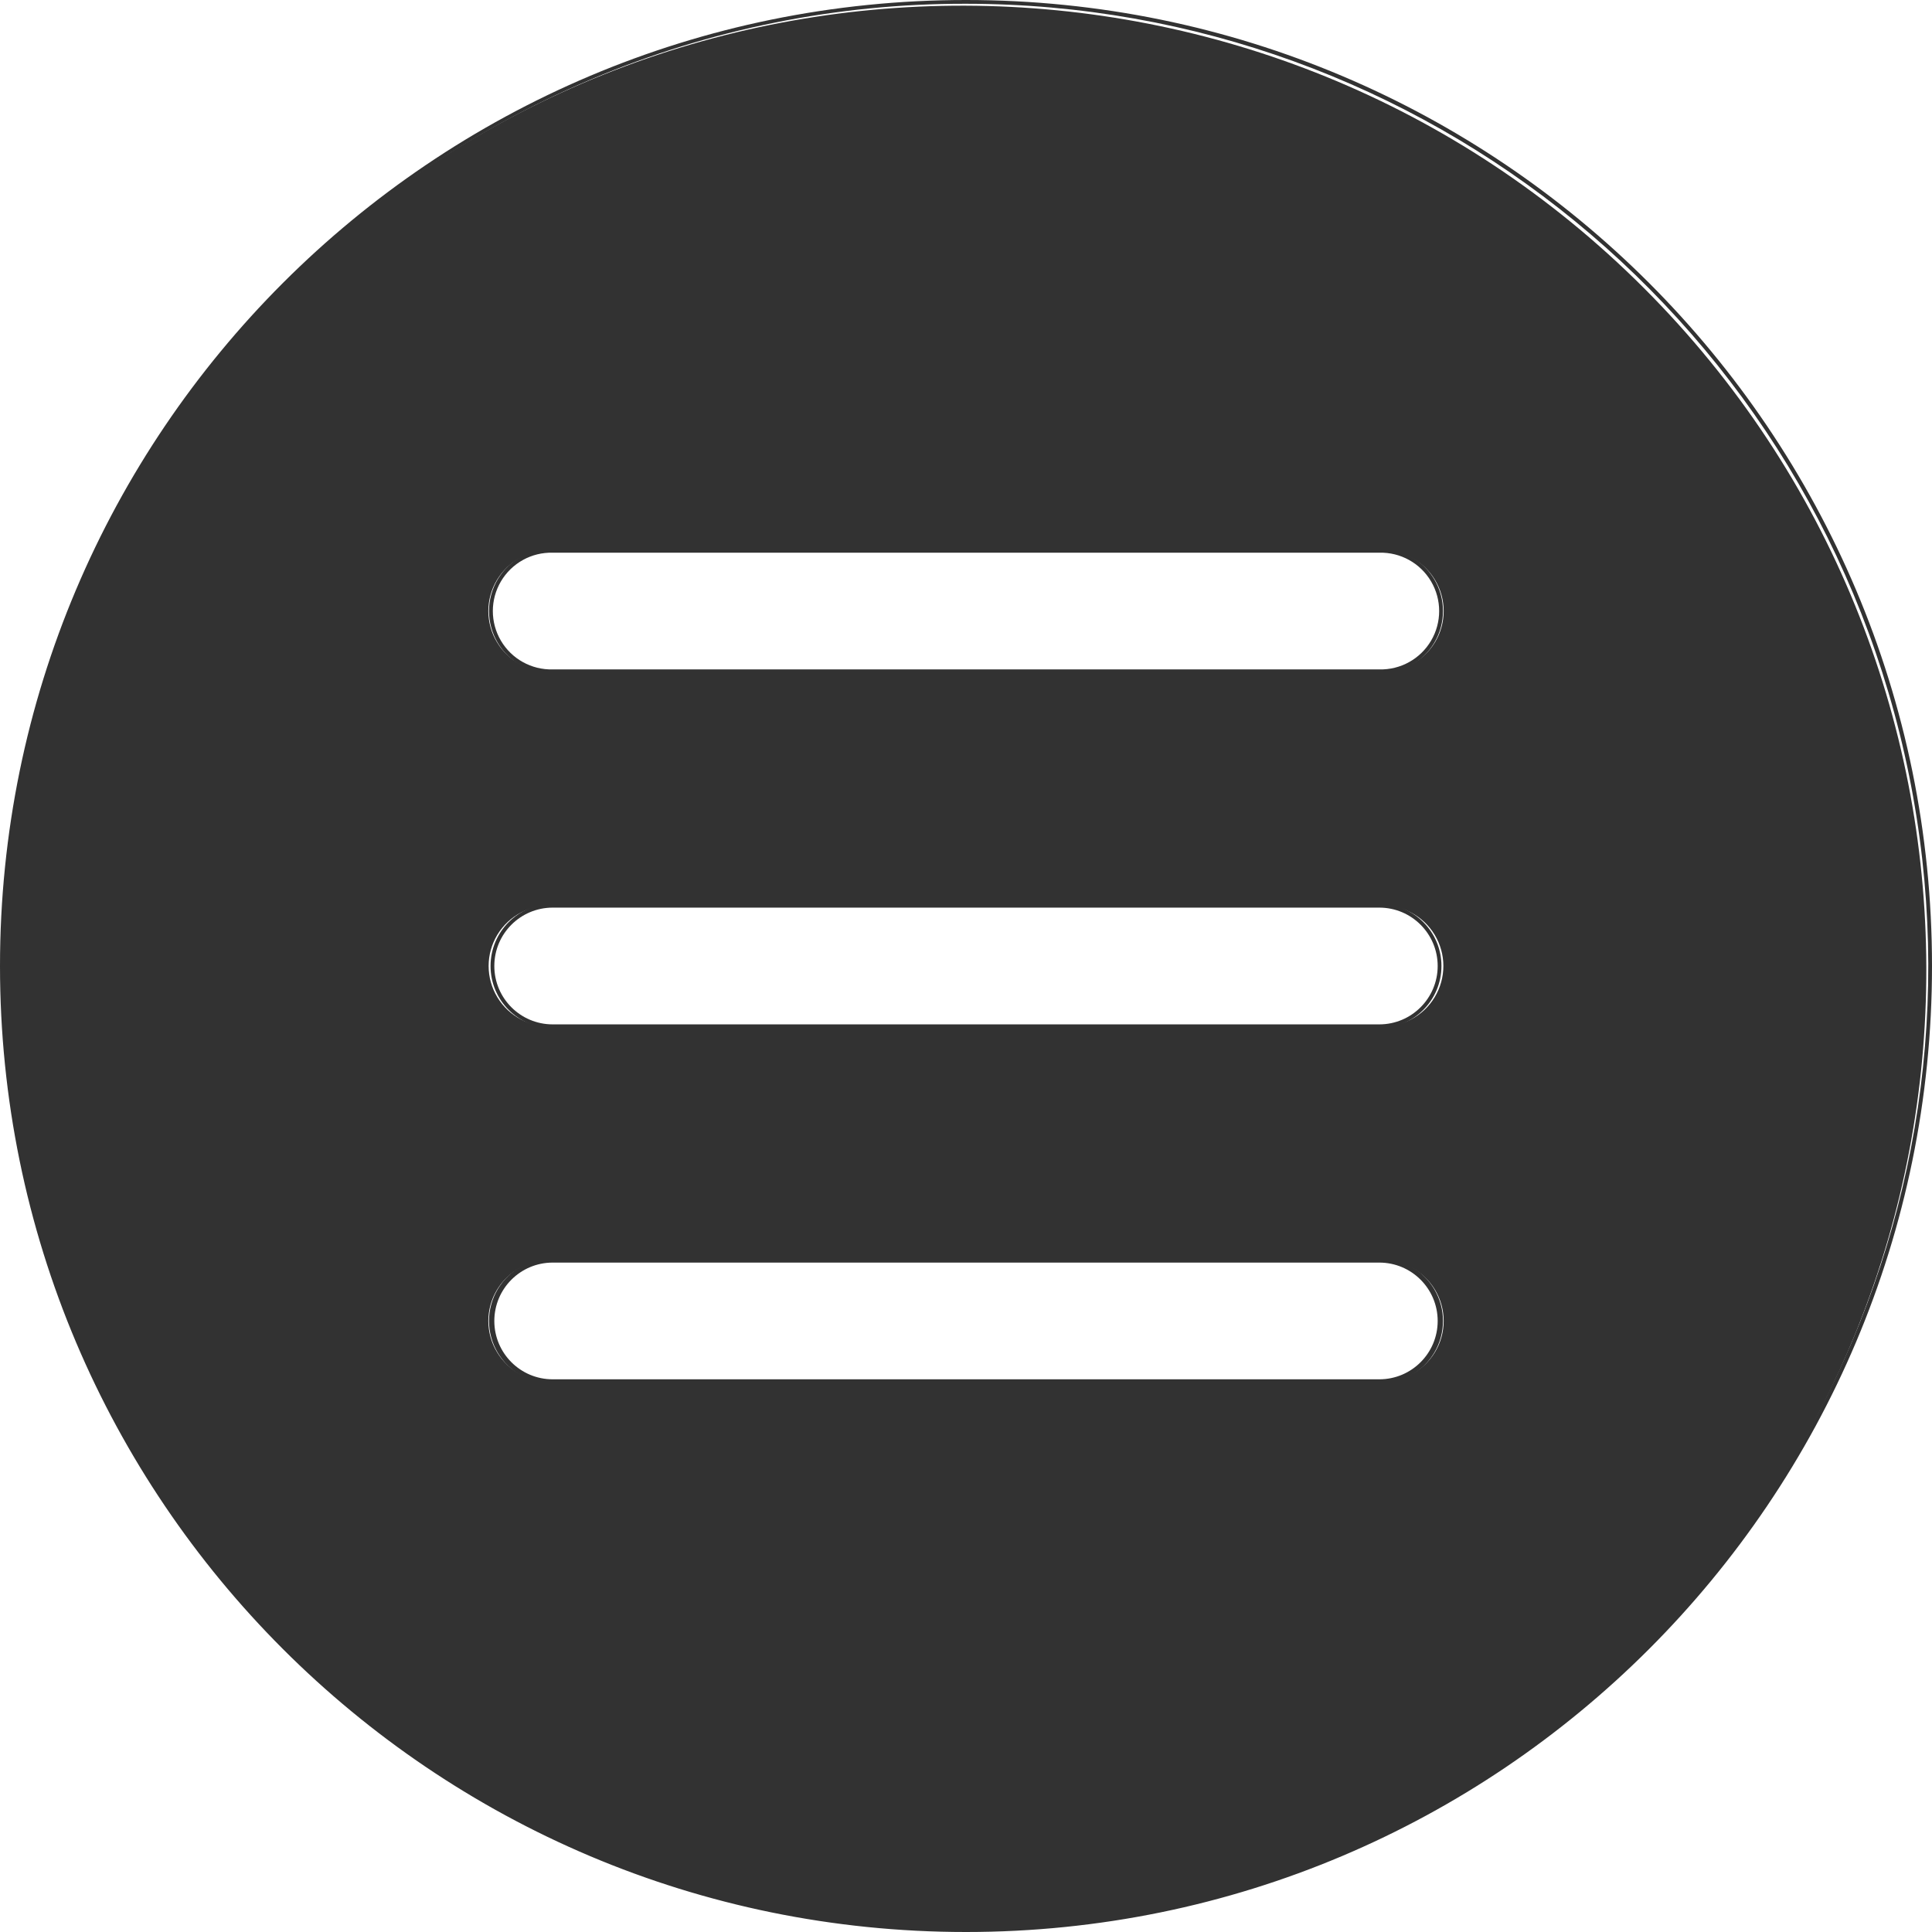
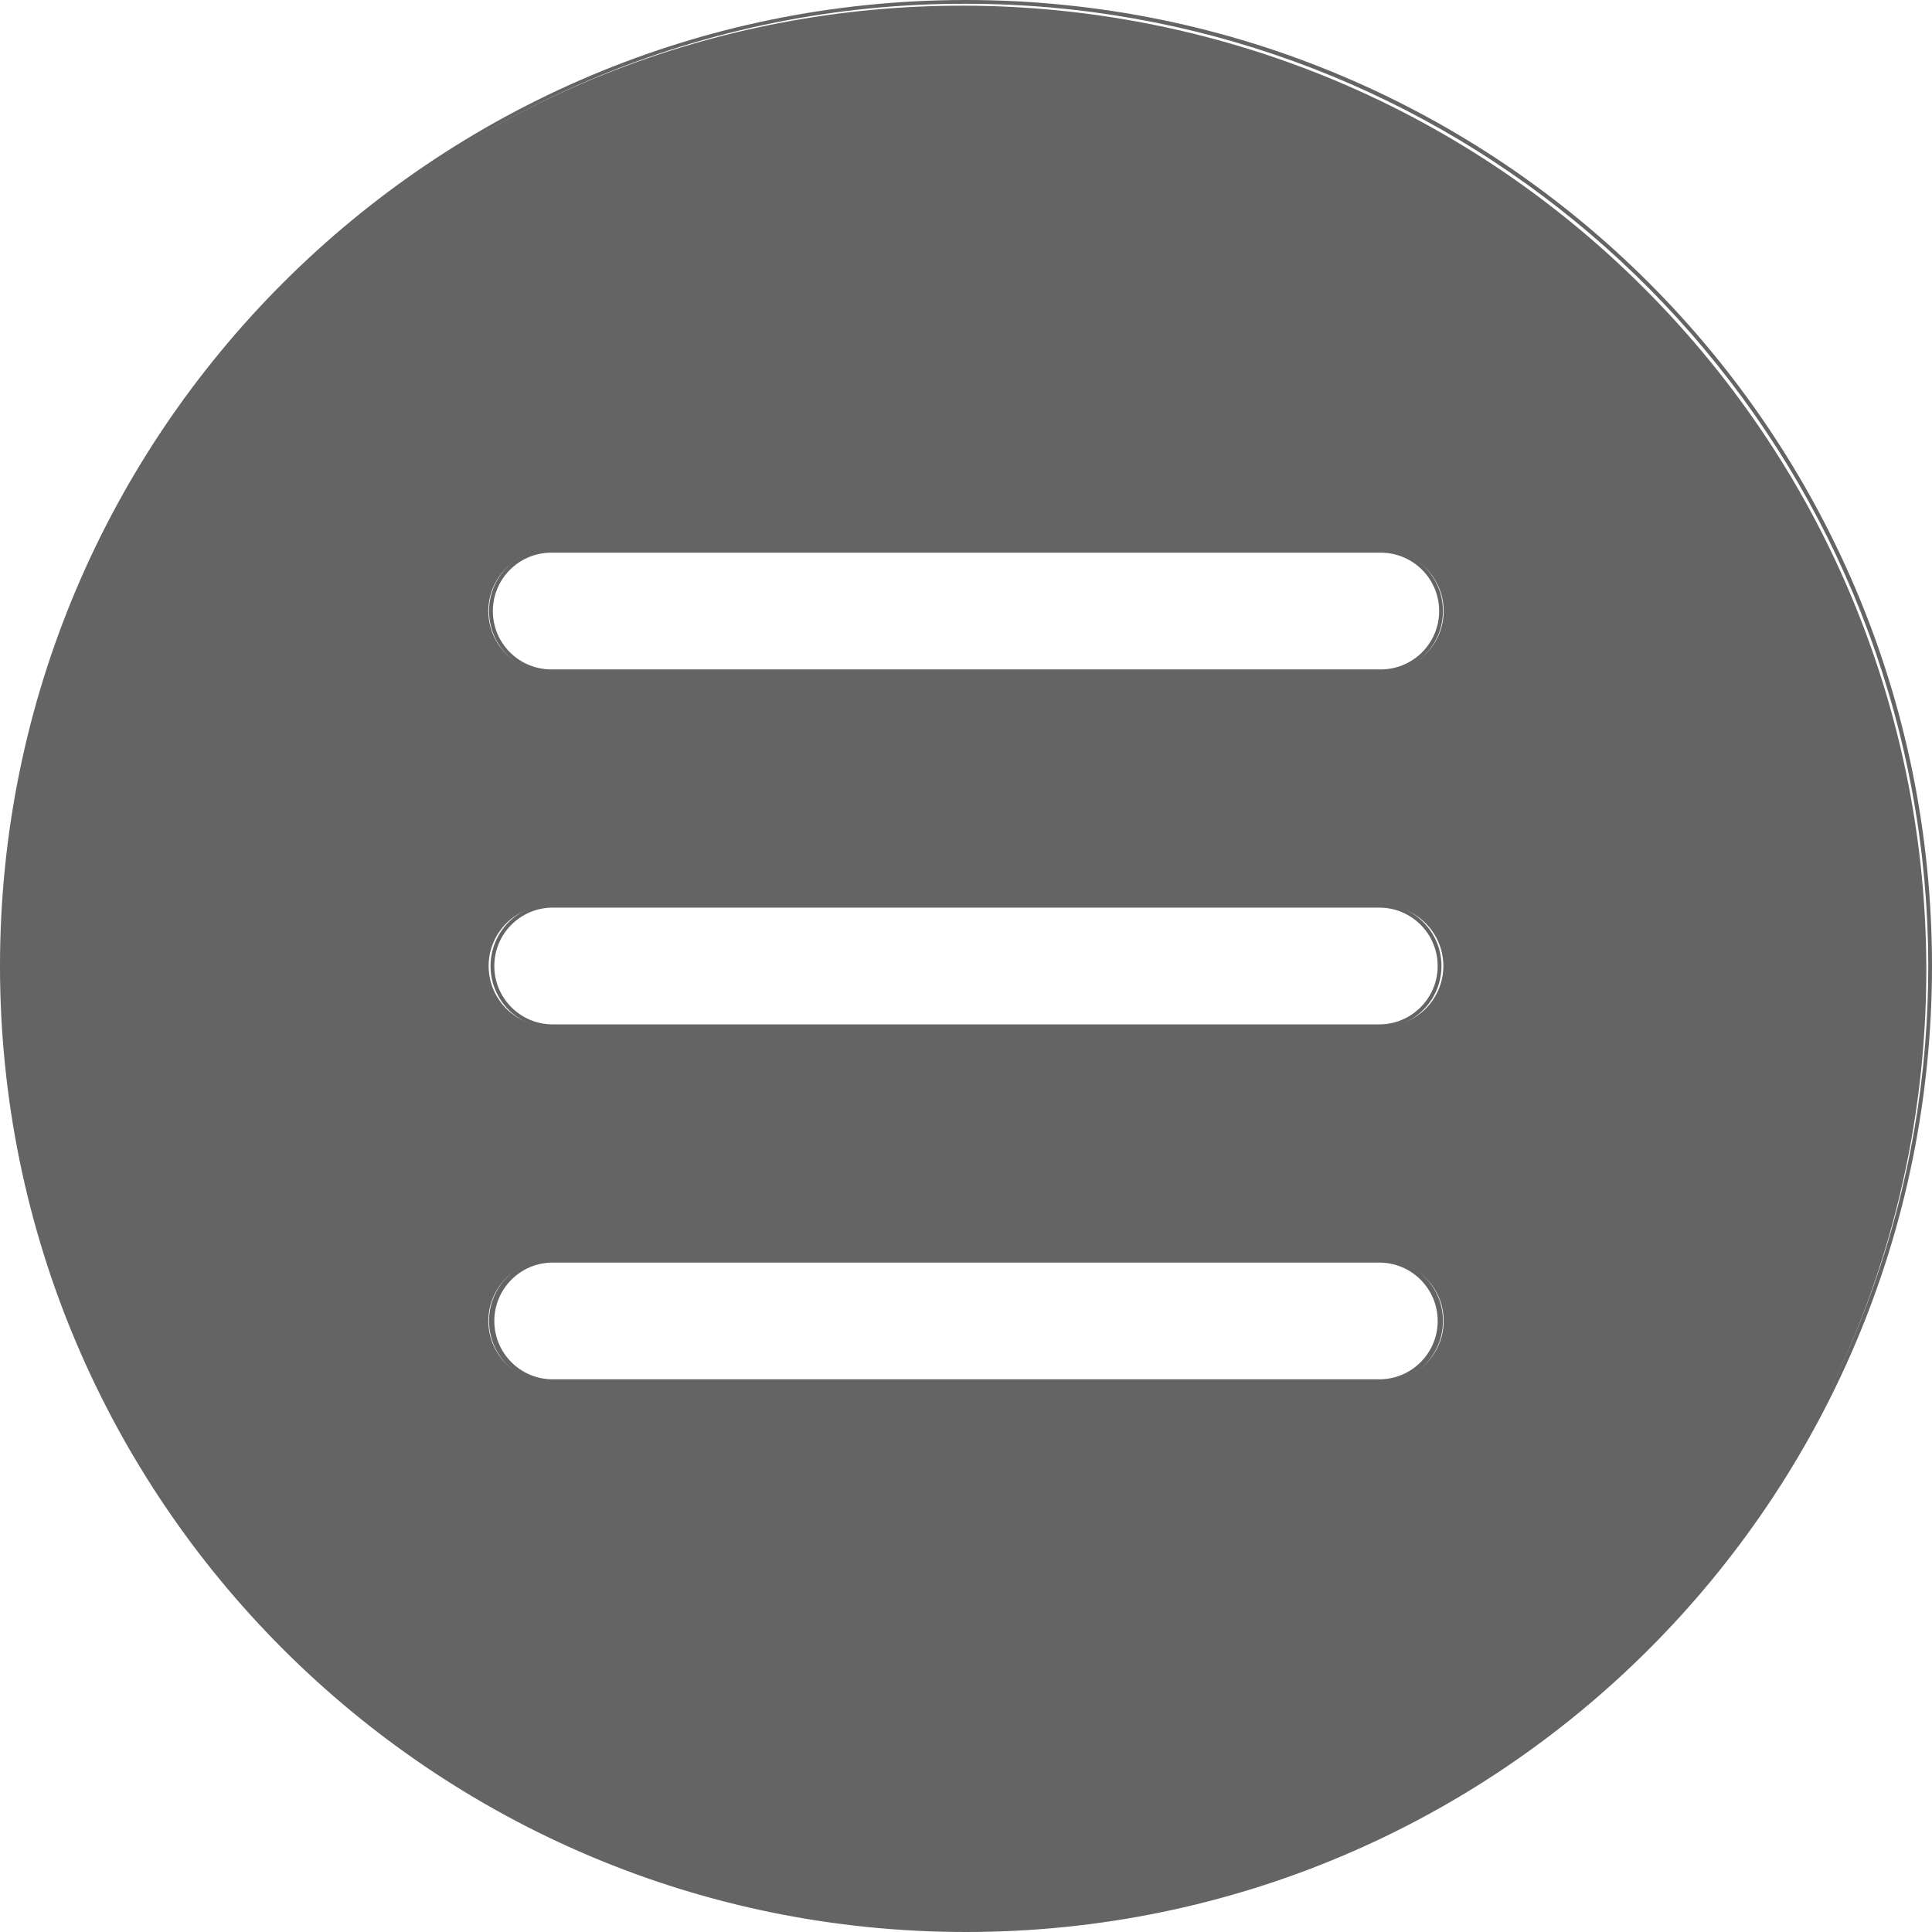
<svg xmlns="http://www.w3.org/2000/svg" id="레이어_1" data-name="레이어 1" viewBox="0 0 512 512">
-   <path style="fill:rgb(50,50,50);fill-rule:nonzero;" d="M256,511.5A255.51,255.51,0,0,1,75.33,75.33,255.51,255.51,0,0,1,436.67,436.67,253.86,253.86,0,0,1,256,511.5ZM146.47,334.1a16,16,0,1,0,0,31.93H365.53a16,16,0,1,0,0-31.93Zm0-94.07a16,16,0,1,0,0,31.94H365.53a16,16,0,1,0,0-31.94Zm0-94.06a16,16,0,1,0,0,31.93H365.53a16,16,0,1,0,0-31.93Z" />
-   <path style="fill:rgb(50,50,50);fill-rule:nonzero;" d="M256,1a255.07,255.07,0,0,1,99.26,490A255.07,255.07,0,0,1,156.74,21,253.35,253.35,0,0,1,256,1M146.47,178.4H365.53a16.47,16.47,0,1,0,0-32.93H146.47a16.47,16.47,0,1,0,0,32.93m0,94.07H365.53a16.47,16.47,0,1,0,0-32.94H146.47a16.47,16.47,0,1,0,0,32.94m0,94.06H365.53a16.47,16.47,0,1,0,0-32.93H146.47a16.47,16.47,0,1,0,0,32.93M256,0C114.62,0,0,114.62,0,256S114.62,512,256,512,512,397.38,512,256,397.38,0,256,0ZM146.47,177.4a15.47,15.47,0,1,1,0-30.93H365.53a15.47,15.47,0,1,1,0,30.93Zm0,94.07A15.47,15.47,0,0,1,131,256h0a15.47,15.47,0,0,1,15.47-15.47H365.53A15.47,15.47,0,0,1,381,256h0a15.47,15.47,0,0,1-15.47,15.47Zm0,94.06A15.46,15.46,0,0,1,131,350.07h0a15.47,15.47,0,0,1,15.47-15.47H365.53A15.47,15.47,0,0,1,381,350.07h0a15.46,15.46,0,0,1-15.47,15.46Z" />
+   <path style="fill:rgb(100,100,100);fill-rule:nonzero;" d="M256,511.5A255.51,255.51,0,0,1,75.33,75.33,255.51,255.51,0,0,1,436.67,436.67,253.86,253.86,0,0,1,256,511.5ZM146.47,334.1a16,16,0,1,0,0,31.93H365.53a16,16,0,1,0,0-31.93Zm0-94.07a16,16,0,1,0,0,31.94H365.53a16,16,0,1,0,0-31.94Zm0-94.06a16,16,0,1,0,0,31.93H365.53a16,16,0,1,0,0-31.93Z" />
+   <path style="fill:rgb(100,100,100);fill-rule:nonzero;" d="M256,1a255.07,255.07,0,0,1,99.26,490A255.07,255.07,0,0,1,156.74,21,253.35,253.35,0,0,1,256,1M146.47,178.4H365.53a16.47,16.47,0,1,0,0-32.93H146.47a16.47,16.47,0,1,0,0,32.93m0,94.07H365.53a16.47,16.47,0,1,0,0-32.94H146.47a16.47,16.47,0,1,0,0,32.94m0,94.06H365.53a16.47,16.47,0,1,0,0-32.93H146.47a16.47,16.47,0,1,0,0,32.93M256,0C114.62,0,0,114.62,0,256S114.62,512,256,512,512,397.38,512,256,397.38,0,256,0ZM146.47,177.4a15.47,15.47,0,1,1,0-30.93H365.53a15.47,15.47,0,1,1,0,30.93Zm0,94.07A15.47,15.47,0,0,1,131,256h0a15.47,15.47,0,0,1,15.47-15.47H365.53A15.47,15.47,0,0,1,381,256h0a15.47,15.47,0,0,1-15.47,15.47Zm0,94.06A15.46,15.46,0,0,1,131,350.07h0a15.47,15.47,0,0,1,15.47-15.47H365.53A15.47,15.47,0,0,1,381,350.07h0a15.46,15.46,0,0,1-15.47,15.46Z" />
</svg>
